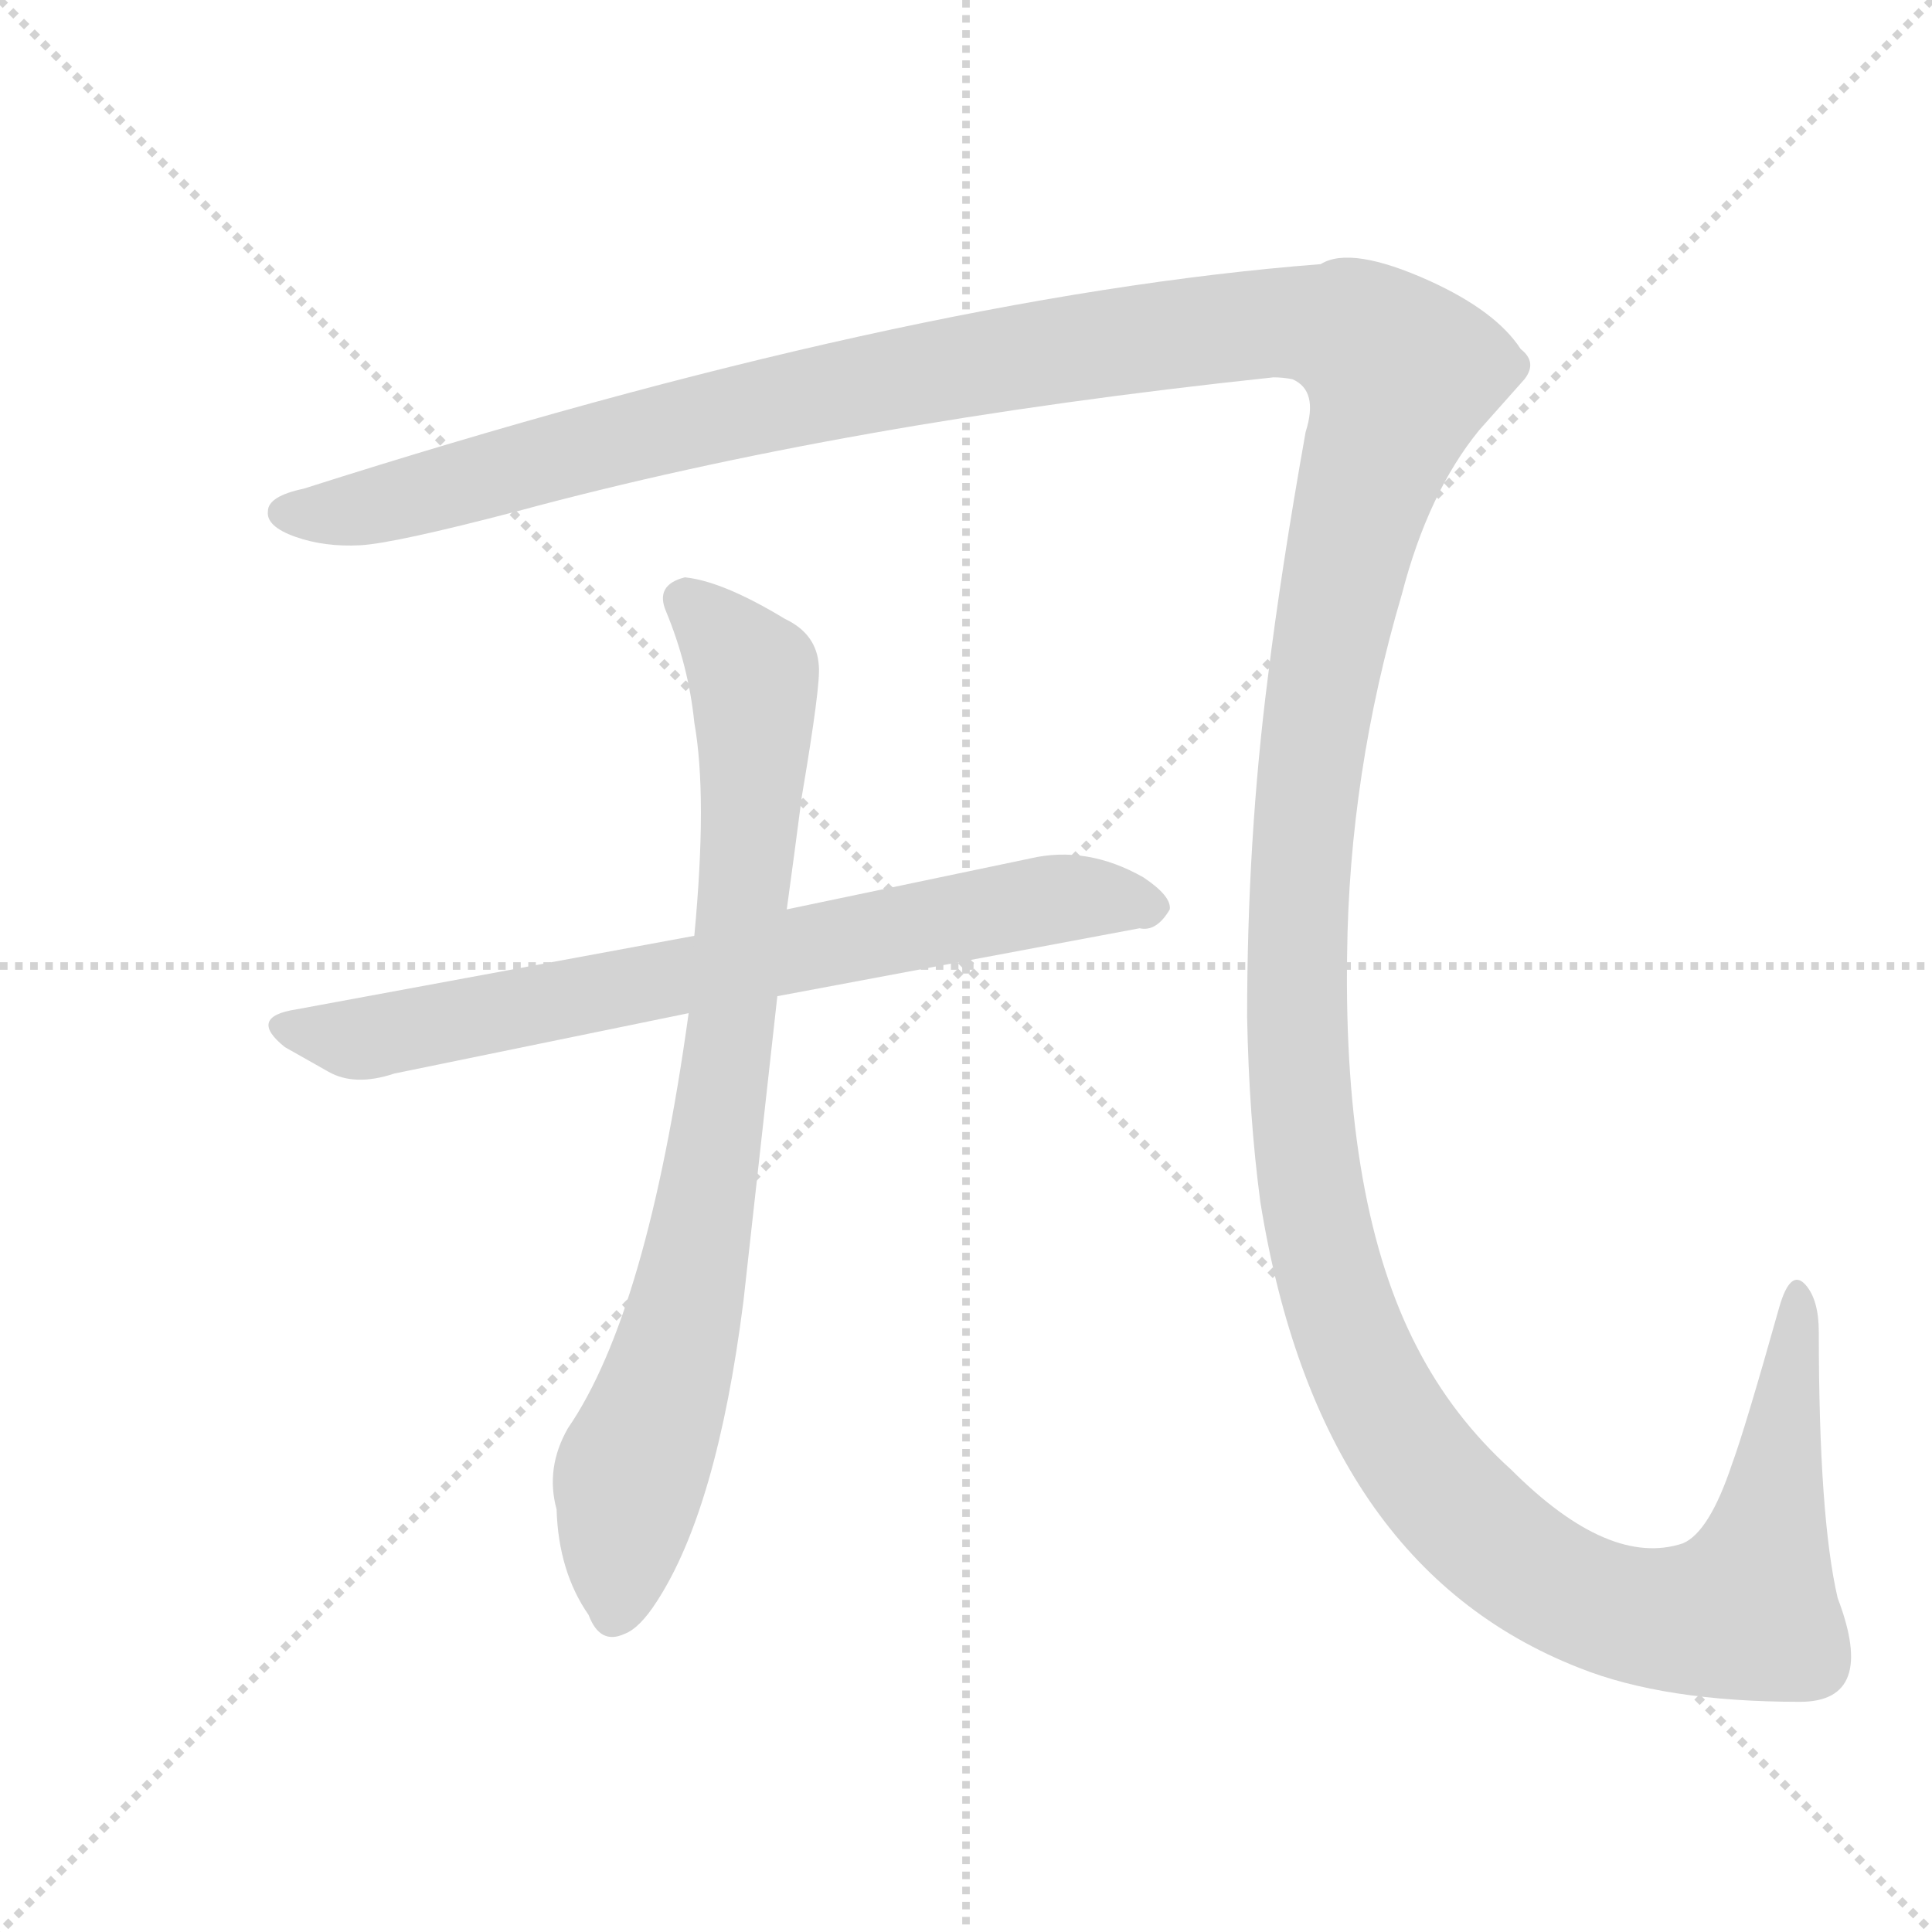
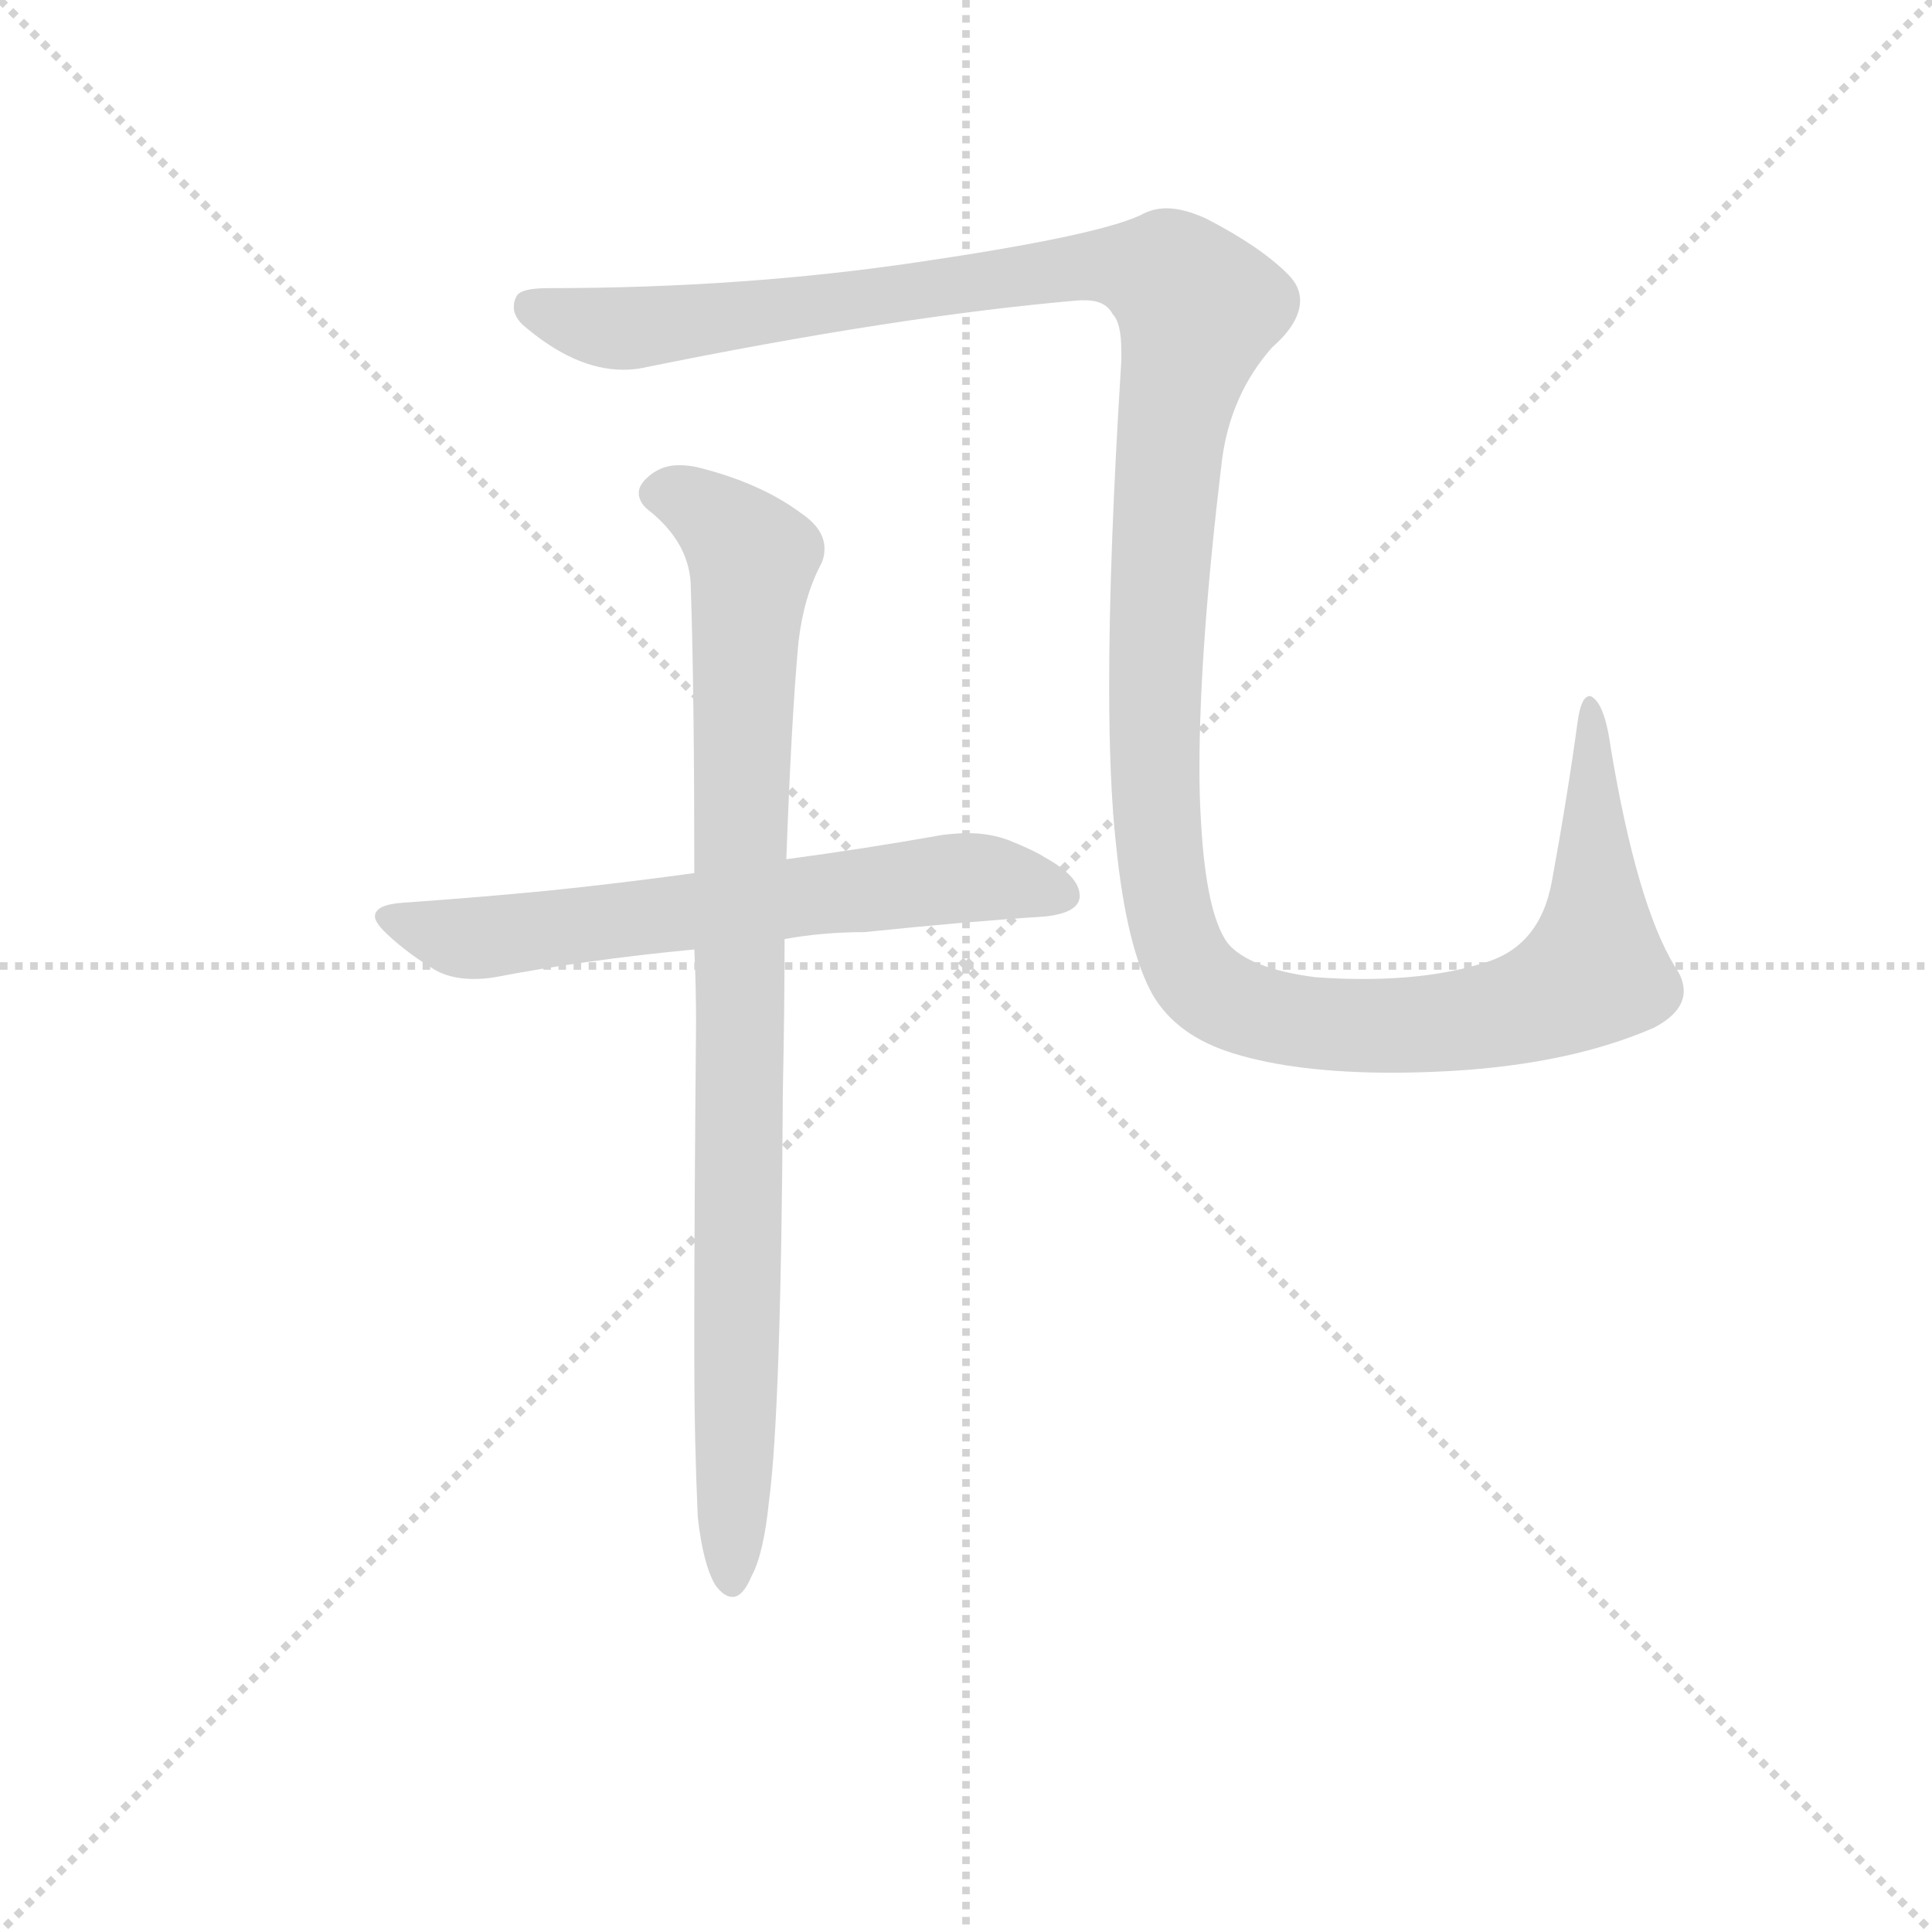
<svg xmlns="http://www.w3.org/2000/svg" version="1.1" viewBox="0 0 1024 1024">
  <g stroke="lightgray" stroke-dasharray="1,1" stroke-width="1" transform="scale(4, 4)">
    <line x1="0" y1="0" x2="256" y2="256" />
    <line x1="256" y1="0" x2="0" y2="256" />
    <line x1="128" y1="0" x2="128" y2="256" />
    <line x1="0" y1="128" x2="256" y2="128" />
  </g>
-   <g transform="scale(1, -1) translate(0, -900)">
+   <g transform="scale(0.92, -0.92) translate(60, -830)">
    <style type="text/css">
      
        @keyframes keyframes0 {
          from {
            stroke: blue;
-             stroke-dashoffset: 1832;
+             stroke-dashoffset: 1438;
            stroke-width: 128;
          }
-           86% {
+           82% {
            animation-timing-function: step-end;
            stroke: blue;
            stroke-dashoffset: 0;
            stroke-width: 128;
          }
          to {
            stroke: black;
            stroke-width: 1024;
          }
        }
        #make-me-a-hanzi-animation-0 {
-           animation: keyframes0 1.741s both;
+           animation: keyframes0 1.42s both;
          animation-delay: 0s;
          animation-timing-function: linear;
        }
      
        @keyframes keyframes1 {
          from {
            stroke: blue;
-             stroke-dashoffset: 722;
+             stroke-dashoffset: 649;
            stroke-width: 128;
          }
-           70% {
+           68% {
            animation-timing-function: step-end;
            stroke: blue;
            stroke-dashoffset: 0;
            stroke-width: 128;
          }
          to {
            stroke: black;
            stroke-width: 1024;
          }
        }
        #make-me-a-hanzi-animation-1 {
-           animation: keyframes1 0.838s both;
-           animation-delay: 1.741s;
+           animation: keyframes1 0.778s both;
+           animation-delay: 1.42s;
          animation-timing-function: linear;
        }
      
        @keyframes keyframes2 {
          from {
            stroke: blue;
-             stroke-dashoffset: 815;
+             stroke-dashoffset: 914;
            stroke-width: 128;
          }
-           73% {
+           75% {
            animation-timing-function: step-end;
            stroke: blue;
            stroke-dashoffset: 0;
            stroke-width: 128;
          }
          to {
            stroke: black;
            stroke-width: 1024;
          }
        }
        #make-me-a-hanzi-animation-2 {
-           animation: keyframes2 0.913s both;
-           animation-delay: 2.578s;
+           animation: keyframes2 0.994s both;
+           animation-delay: 2.198s;
          animation-timing-function: linear;
        }
      
    </style>
-     <path d="M 161 641 Q 142 637 142 629 Q 141 621 156.5 615.5 Q 172 610 191 611 Q 209 612 274 629 Q 448 676 675 700 Q 680 700 685 699 Q 699 693 692 671 Q 679 598 672 541 Q 661 455 661 361 Q 662 308 668 263 Q 699 70 837 16 Q 882 -2 954 -2 Q 995 -2 974 53 Q 964 96 964 194 Q 964 211 957 219 Q 949 228 943 207 Q 925 143 918 124 Q 906 88 892 82 Q 853 69 801 121 Q 770 149 751 186 Q 712 261 714 394 Q 715 490 743 585 Q 757 639 784 672 L 808 699 Q 815 708 806 715 Q 793 735 758 751 Q 716 770 700 760 Q 481 743 161 641 Z" fill="lightgray" />
-     <path d="M 412 372 L 604 408 Q 613 406 620 418 Q 621 425 606 435 Q 576 452 546 445 L 417 418 L 368 404 L 157 365 Q 131 361 151 345 L 174 332 Q 188 324 209 331 L 365 363 L 412 372 Z" fill="lightgray" />
-     <path d="M 417 418 Q 421 447 425 478 Q 435 537 434 547 Q 433 564 416 572 Q 383 592 363 594 Q 347 590 353 576 Q 365 547 368 517 Q 375 478 368 404 L 365 363 Q 343 204 301 143 Q 289 122 295 100 Q 296 67 312 44 Q 318 28 331 34 Q 339 37 348 51 Q 380 100 394 210 L 412 372 L 417 418 Z" fill="lightgray" />
+     <path d="M 238 660 Q 236 657 236 653 Q 236 648 241 643 Q 271 617 299 617 Q 305 617 310 618 Q 457 648 562 657 L 565 657 Q 577 657 581 649 Q 586 644 586 628 L 586 622 Q 579 511 579 435 Q 579 379 583 343 Q 589 284 604 257 Q 618 233 651 223 Q 687 212 742 212 Q 758 212 776 213 Q 845 217 893 238 Q 910 247 910 259 Q 910 266 905 273 Q 883 309 868 399 Q 865 421 859 427 Q 857 429 856 429 Q 851 429 849 415 Q 843 371 834 322 Q 827 284 794 275 Q 765 266 725 266 Q 712 266 698 267 Q 659 272 647 287 Q 635 304 632 355 Q 631 370 631 387 Q 631 457 644 565 Q 649 603 673 630 Q 689 644 689 657 Q 689 665 682 672 Q 666 688 635 704 Q 622 710 612 710 Q 604 710 597 706 Q 571 694 469 679 Q 368 664 256 664 Q 241 664 238 660 Z" fill="lightgray" />
+     <path d="M 392 289 Q 414 293 438 293 Q 496 299 542 302 Q 561 304 562 313 L 562 314 Q 562 325 542 336 Q 536 340 521 346 Q 510 350 498 350 Q 491 350 483 349 Q 438 341 393 335 L 340 327 Q 296 321 257 317 Q 216 313 173 310 Q 156 309 156 302 Q 156 298 165 290 Q 176 280 191 271 Q 200 266 213 266 Q 219 266 225 267 Q 277 277 340 283 L 392 289 Z" fill="lightgray" />
+     <path d="M 340 283 Q 341 262 341 241 Q 340 127 340 72 L 340 44 Q 340 1 342 -44 Q 345 -71 352 -83 Q 357 -90 362 -90 Q 368 -90 373 -78 Q 380 -65 383 -35 Q 390 17 391 201 Q 392 250 392 289 L 393 335 Q 396 417 400 460 Q 403 486 413 505 Q 415 509 415 514 Q 415 525 402 534 Q 378 552 341 561 Q 336 562 331 562 Q 320 562 312 554 Q 308 550 308 546 Q 308 540 315 535 Q 338 516 338 491 Q 340 430 340 327 L 340 283 Z" fill="lightgray" />
    <clipPath id="make-me-a-hanzi-clip-0">
-       <path d="M 161 641 Q 142 637 142 629 Q 141 621 156.5 615.5 Q 172 610 191 611 Q 209 612 274 629 Q 448 676 675 700 Q 680 700 685 699 Q 699 693 692 671 Q 679 598 672 541 Q 661 455 661 361 Q 662 308 668 263 Q 699 70 837 16 Q 882 -2 954 -2 Q 995 -2 974 53 Q 964 96 964 194 Q 964 211 957 219 Q 949 228 943 207 Q 925 143 918 124 Q 906 88 892 82 Q 853 69 801 121 Q 770 149 751 186 Q 712 261 714 394 Q 715 490 743 585 Q 757 639 784 672 L 808 699 Q 815 708 806 715 Q 793 735 758 751 Q 716 770 700 760 Q 481 743 161 641 Z" />
+       <path d="M 238 660 Q 236 657 236 653 Q 236 648 241 643 Q 271 617 299 617 Q 305 617 310 618 Q 457 648 562 657 L 565 657 Q 577 657 581 649 Q 586 644 586 628 L 586 622 Q 579 511 579 435 Q 579 379 583 343 Q 589 284 604 257 Q 618 233 651 223 Q 687 212 742 212 Q 758 212 776 213 Q 845 217 893 238 Q 910 247 910 259 Q 910 266 905 273 Q 883 309 868 399 Q 865 421 859 427 Q 857 429 856 429 Q 851 429 849 415 Q 843 371 834 322 Q 827 284 794 275 Q 765 266 725 266 Q 712 266 698 267 Q 659 272 647 287 Q 635 304 632 355 Q 631 370 631 387 Q 631 457 644 565 Q 649 603 673 630 Q 689 644 689 657 Q 689 665 682 672 Q 666 688 635 704 Q 622 710 612 710 Q 604 710 597 706 Q 571 694 469 679 Q 368 664 256 664 Q 241 664 238 660 Z" />
    </clipPath>
-     <path clip-path="url(#make-me-a-hanzi-clip-0)" d="M 151 628 L 200 632 L 366 677 L 536 711 L 671 729 L 716 724 L 743 702 L 715 611 L 699 530 L 690 459 L 687 354 L 696 258 L 722 174 L 753 123 L 809 69 L 865 44 L 916 44 L 927 49 L 935 77 L 953 183 L 952 211" fill="none" id="make-me-a-hanzi-animation-0" stroke-dasharray="1704 3408" stroke-linecap="round" />
+     <path clip-path="url(#make-me-a-hanzi-clip-0)" d="M 245 654 L 302 641 L 570 677 L 607 673 L 622 663 L 631 652 L 616 593 L 610 525 L 605 441 L 608 336 L 625 273 L 653 250 L 718 239 L 782 242 L 826 252 L 858 270 L 859 387 L 853 422" fill="none" id="make-me-a-hanzi-animation-0" stroke-dasharray="1310 2620" stroke-linecap="round" />
    <clipPath id="make-me-a-hanzi-clip-1">
-       <path d="M 412 372 L 604 408 Q 613 406 620 418 Q 621 425 606 435 Q 576 452 546 445 L 417 418 L 368 404 L 157 365 Q 131 361 151 345 L 174 332 Q 188 324 209 331 L 365 363 L 412 372 Z" />
+       <path d="M 392 289 Q 414 293 438 293 Q 496 299 542 302 Q 561 304 562 313 L 562 314 Q 562 325 542 336 Q 536 340 521 346 Q 510 350 498 350 Q 491 350 483 349 Q 438 341 393 335 L 340 327 Q 296 321 257 317 Q 216 313 173 310 Q 156 309 156 302 Q 156 298 165 290 Q 176 280 191 271 Q 200 266 213 266 Q 219 266 225 267 Q 277 277 340 283 L 392 289 Z" />
    </clipPath>
-     <path clip-path="url(#make-me-a-hanzi-clip-1)" d="M 153 355 L 191 349 L 567 425 L 611 419" fill="none" id="make-me-a-hanzi-animation-1" stroke-dasharray="594 1188" stroke-linecap="round" />
+     <path clip-path="url(#make-me-a-hanzi-clip-1)" d="M 165 299 L 217 289 L 502 325 L 554 314" fill="none" id="make-me-a-hanzi-animation-1" stroke-dasharray="521 1042" stroke-linecap="round" />
    <clipPath id="make-me-a-hanzi-clip-2">
-       <path d="M 417 418 Q 421 447 425 478 Q 435 537 434 547 Q 433 564 416 572 Q 383 592 363 594 Q 347 590 353 576 Q 365 547 368 517 Q 375 478 368 404 L 365 363 Q 343 204 301 143 Q 289 122 295 100 Q 296 67 312 44 Q 318 28 331 34 Q 339 37 348 51 Q 380 100 394 210 L 412 372 L 417 418 Z" />
+       <path d="M 340 283 Q 341 262 341 241 Q 340 127 340 72 L 340 44 Q 340 1 342 -44 Q 345 -71 352 -83 Q 357 -90 362 -90 Q 368 -90 373 -78 Q 380 -65 383 -35 Q 390 17 391 201 Q 392 250 392 289 L 393 335 Q 396 417 400 460 Q 403 486 413 505 Q 415 509 415 514 Q 415 525 402 534 Q 378 552 341 561 Q 336 562 331 562 Q 320 562 312 554 Q 308 550 308 546 Q 308 540 315 535 Q 338 516 338 491 Q 340 430 340 327 L 340 283 Z" />
    </clipPath>
-     <path clip-path="url(#make-me-a-hanzi-clip-2)" d="M 363 582 L 400 539 L 396 443 L 372 250 L 359 186 L 333 113 L 325 45" fill="none" id="make-me-a-hanzi-animation-2" stroke-dasharray="687 1374" stroke-linecap="round" />
+     <path clip-path="url(#make-me-a-hanzi-clip-2)" d="M 319 545 L 343 539 L 374 508 L 366 354 L 361 -81" fill="none" id="make-me-a-hanzi-animation-2" stroke-dasharray="786 1572" stroke-linecap="round" />
  </g>
</svg>
